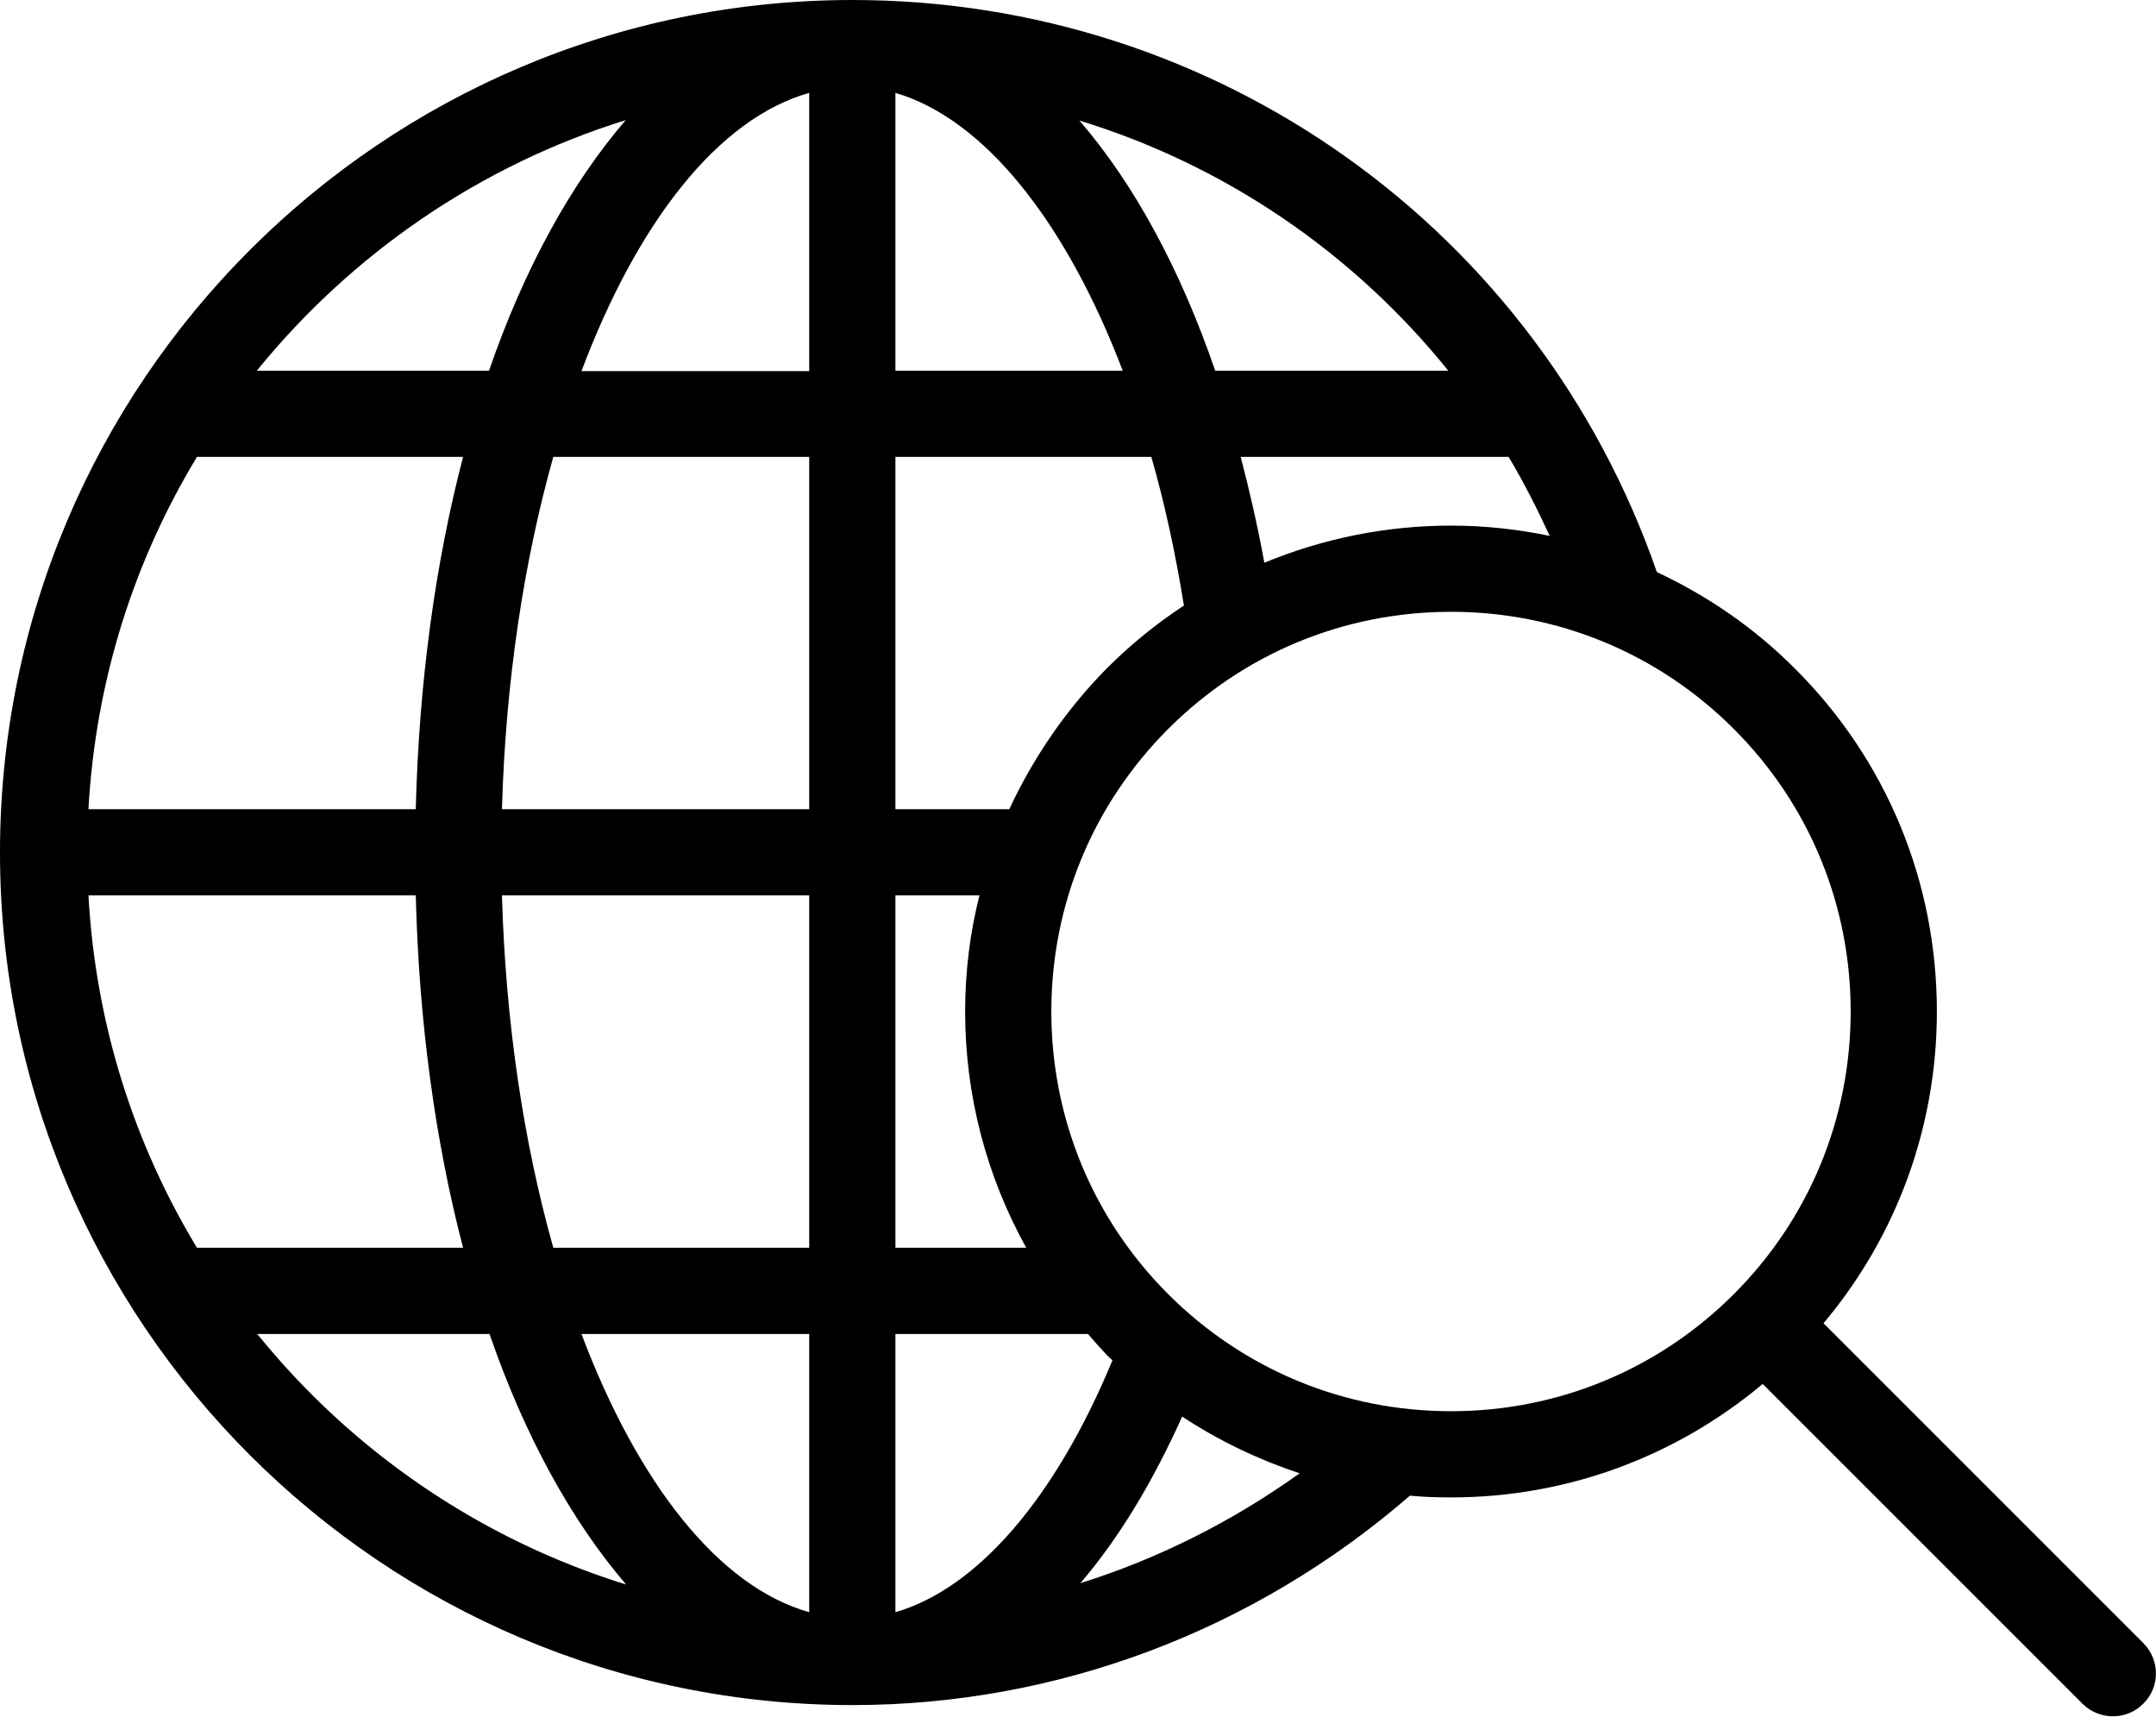
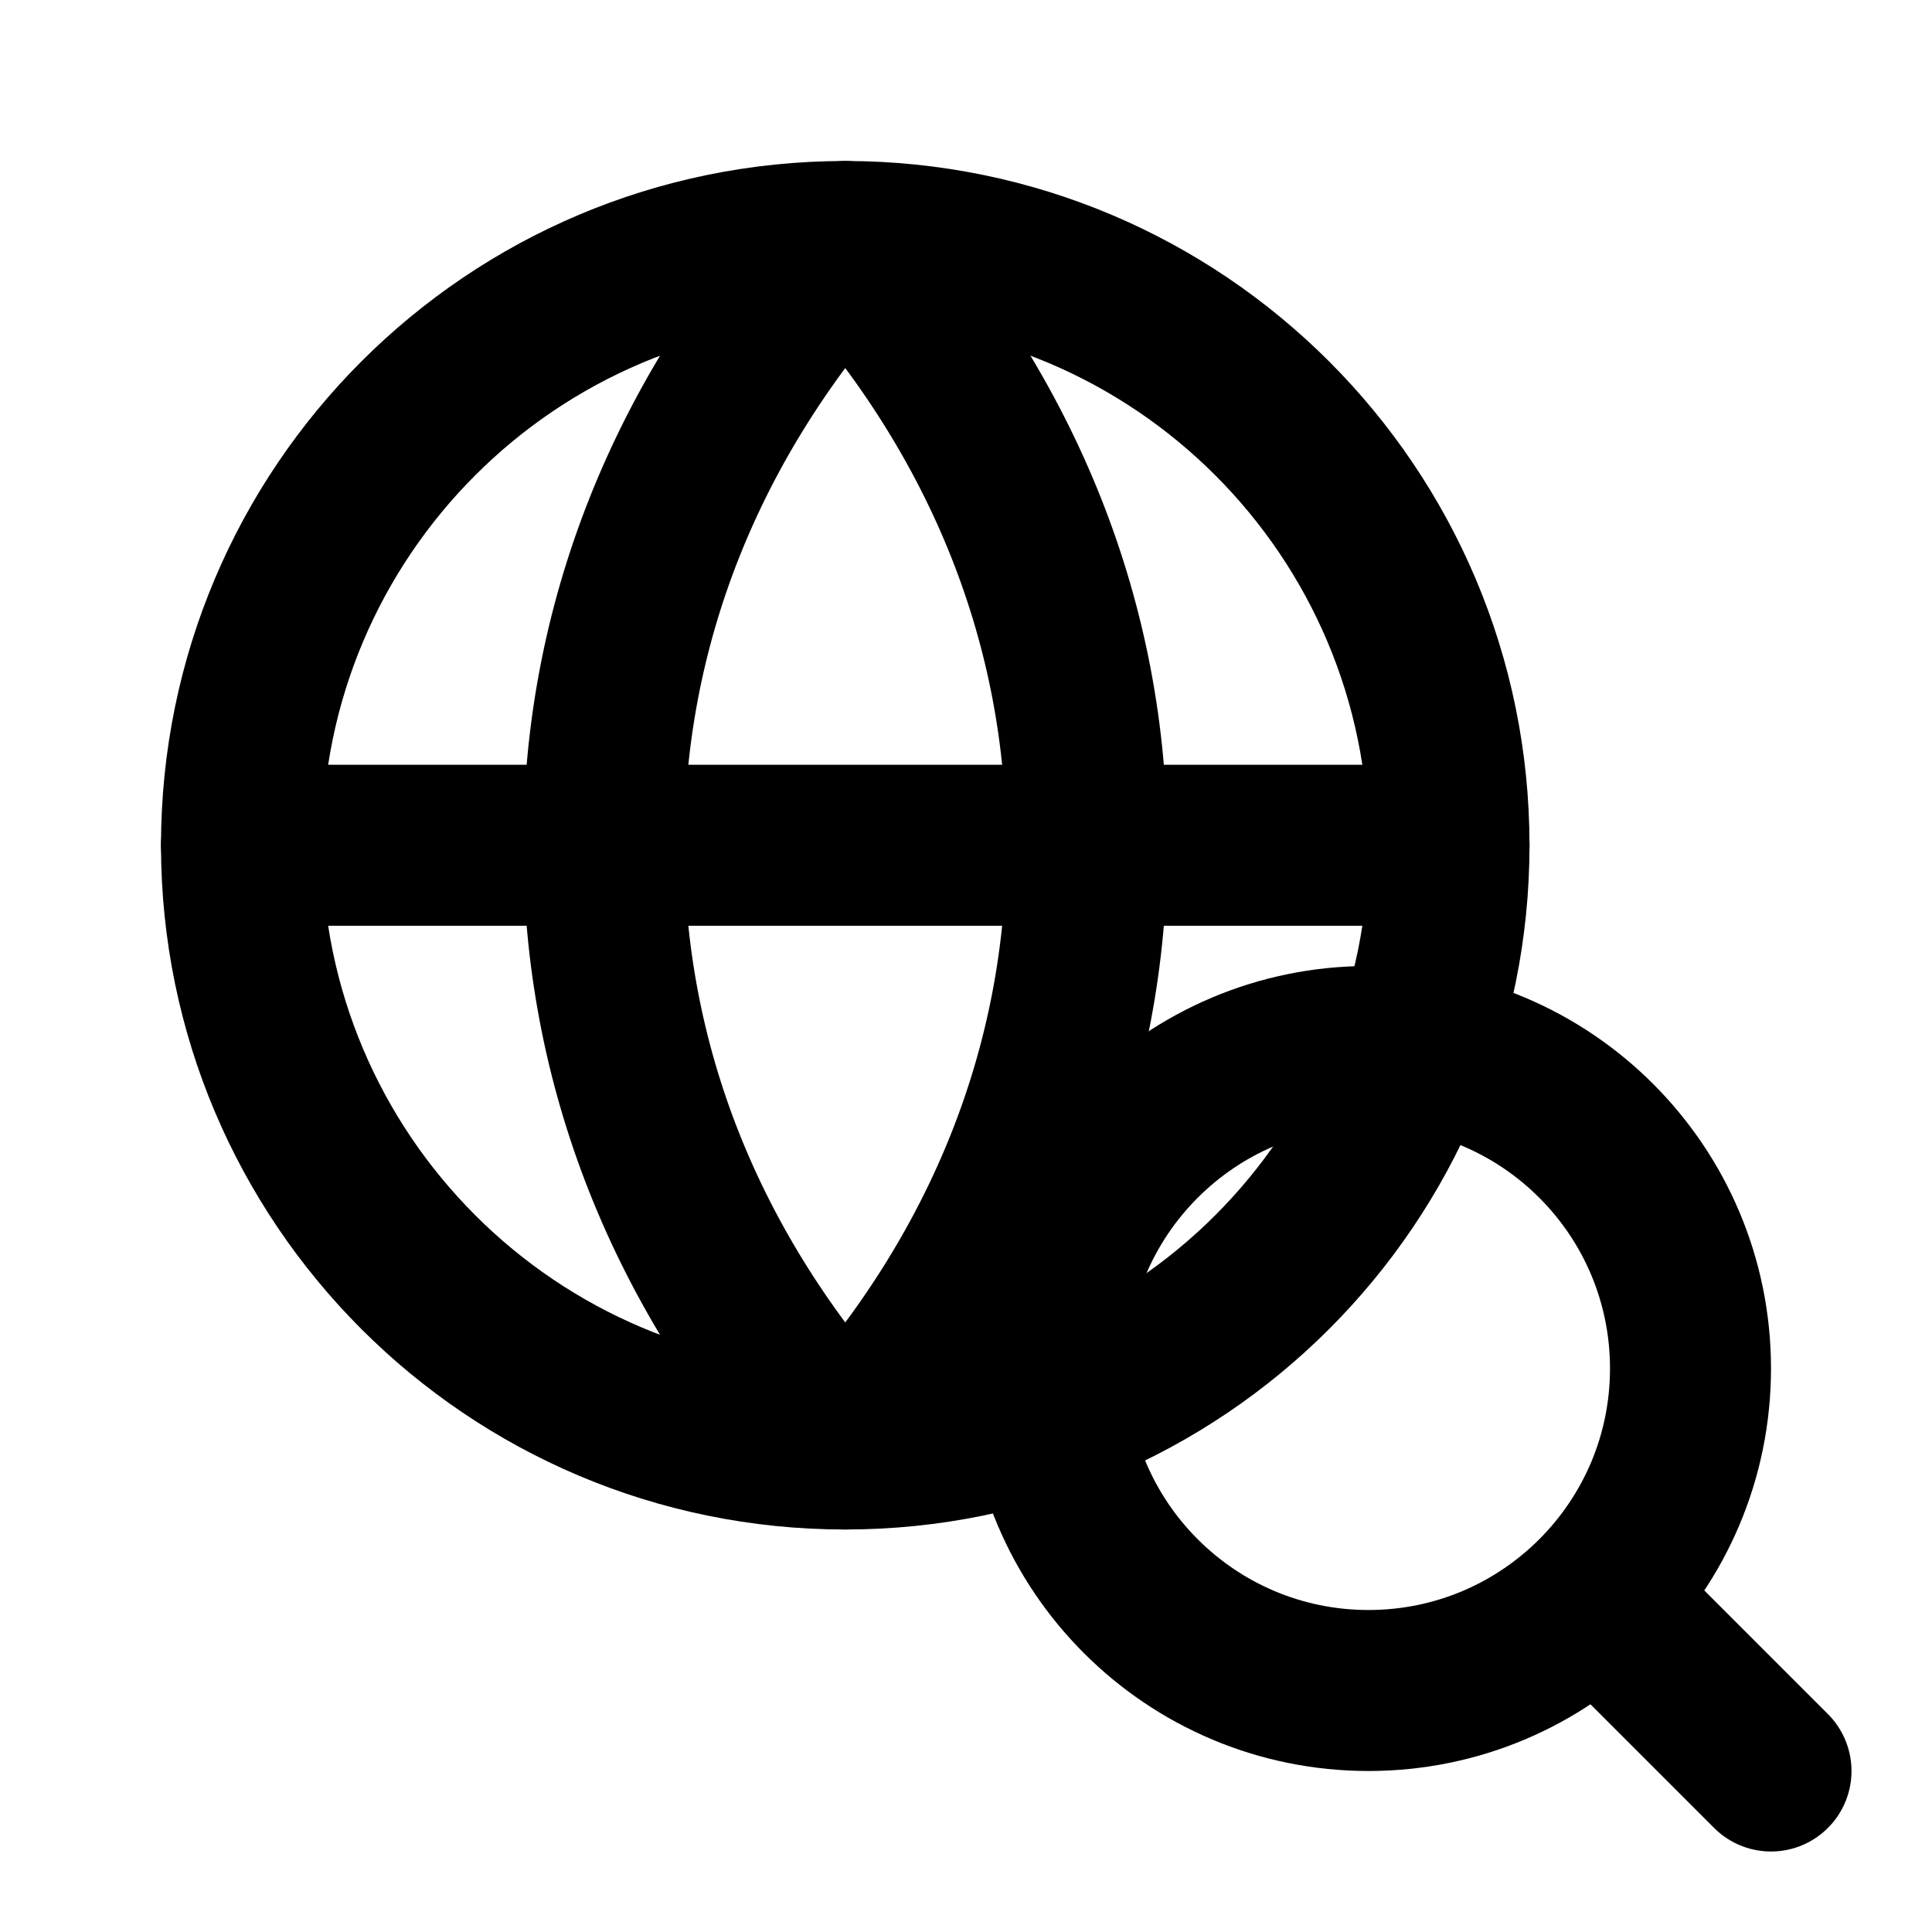
- <svg xmlns="http://www.w3.org/2000/svg" width="25.788" height="20.529" viewBox="0 0 25.788 20.529" fill="none">
-   <path d="M 25.635 19.652 L 21.811 15.828 C 22.687 14.786 23.167 13.477 23.167 12.099 C 23.167 10.545 22.564 9.086 21.463 7.991 C 20.977 7.505 20.422 7.126 19.818 6.843 C 18.392 2.74 14.556 0 10.197 0 C 4.573 0 0 4.573 0 10.198 C 0 15.822 4.573 20.395 10.197 20.395 C 12.649 20.395 15.005 19.503 16.864 17.89 C 17.03 17.906 17.19 17.911 17.356 17.911 C 18.734 17.911 20.037 17.43 21.084 16.554 L 24.909 20.379 C 25.01 20.48 25.144 20.529 25.272 20.529 C 25.406 20.529 25.534 20.48 25.635 20.379 C 25.838 20.181 25.838 19.855 25.635 19.652 Z M 1.058 10.71 L 4.973 10.71 C 5.011 12.233 5.208 13.659 5.539 14.925 L 2.356 14.925 C 1.603 13.68 1.143 12.249 1.058 10.71 Z M 2.356 5.465 L 5.539 5.465 C 5.208 6.731 5.011 8.157 4.973 9.679 L 1.058 9.679 C 1.143 8.141 1.603 6.709 2.356 5.465 Z M 13.429 4.434 L 10.71 4.434 L 10.71 1.111 C 11.768 1.421 12.746 2.644 13.429 4.434 Z M 9.679 1.111 L 9.679 4.439 L 6.955 4.439 C 7.628 2.65 8.595 1.416 9.679 1.111 Z M 9.679 5.465 L 9.679 9.679 L 6.004 9.679 C 6.047 8.152 6.266 6.715 6.618 5.465 L 9.679 5.465 Z M 6.004 10.71 L 9.679 10.71 L 9.679 14.925 L 6.618 14.925 C 6.266 13.675 6.047 12.238 6.004 10.71 Z M 9.679 15.956 L 9.679 19.284 C 8.595 18.979 7.628 17.74 6.955 15.956 L 9.679 15.956 Z M 10.71 19.284 L 10.71 15.956 L 13.013 15.956 C 13.087 16.041 13.162 16.127 13.242 16.212 C 13.264 16.234 13.285 16.25 13.306 16.271 C 12.623 17.922 11.688 19.001 10.71 19.284 Z M 10.71 14.925 L 10.71 10.71 L 11.715 10.71 C 11.602 11.159 11.544 11.624 11.544 12.099 C 11.544 13.103 11.8 14.07 12.275 14.925 L 10.71 14.925 Z M 12.072 9.679 L 10.71 9.679 L 10.71 5.465 L 13.771 5.465 C 13.931 6.02 14.06 6.618 14.161 7.243 C 13.835 7.457 13.525 7.708 13.242 7.991 C 12.751 8.488 12.361 9.06 12.072 9.679 Z M 15.123 6.731 C 15.043 6.293 14.946 5.871 14.84 5.465 L 18.045 5.465 C 18.226 5.769 18.386 6.084 18.536 6.41 C 18.151 6.33 17.756 6.287 17.356 6.287 C 16.576 6.287 15.822 6.442 15.123 6.731 Z M 17.323 4.434 L 14.535 4.434 C 14.113 3.205 13.557 2.19 12.911 1.442 C 14.653 1.976 16.186 3.023 17.323 4.434 Z M 7.484 1.437 C 6.832 2.195 6.271 3.21 5.849 4.434 L 3.072 4.434 C 4.204 3.039 5.732 1.982 7.484 1.437 Z M 3.077 15.956 L 5.855 15.956 C 6.277 17.179 6.838 18.194 7.489 18.953 C 5.732 18.408 4.204 17.35 3.077 15.956 Z M 12.922 18.937 C 13.376 18.408 13.782 17.74 14.14 16.944 C 14.578 17.233 15.048 17.457 15.545 17.623 C 14.738 18.2 13.857 18.643 12.922 18.937 Z M 13.974 15.481 C 13.071 14.578 12.575 13.376 12.575 12.099 C 12.575 10.822 13.071 9.621 13.974 8.718 C 14.877 7.815 16.079 7.318 17.356 7.318 C 18.632 7.318 19.834 7.815 20.737 8.718 C 21.64 9.621 22.136 10.822 22.136 12.099 C 22.136 13.376 21.64 14.578 20.737 15.481 C 19.834 16.383 18.632 16.88 17.356 16.88 C 16.079 16.88 14.877 16.383 13.974 15.481 Z" fill="currentColor" fill-rule="nonzero" />
+ <svg xmlns="http://www.w3.org/2000/svg" width="24" height="24" viewBox="0 0 24 24" fill="none" stroke="currentColor" stroke-width="2" stroke-linecap="round" stroke-linejoin="round">
+   <circle cx="10.5" cy="10.5" r="7.5" />
+   <path d="M3 10.5 h15" />
+   <path d="M10.5 3 c-2 2.2 -3 4.8 -3 7.5 s1 5.3 3 7.5 c2 -2.2 3 -4.8 3 -7.5 s-1 -5.3 -3 -7.5 z" />
+   <circle cx="17" cy="17" r="4" />
+   <path d="M19.9 19.9 L22 22" />
</svg>
